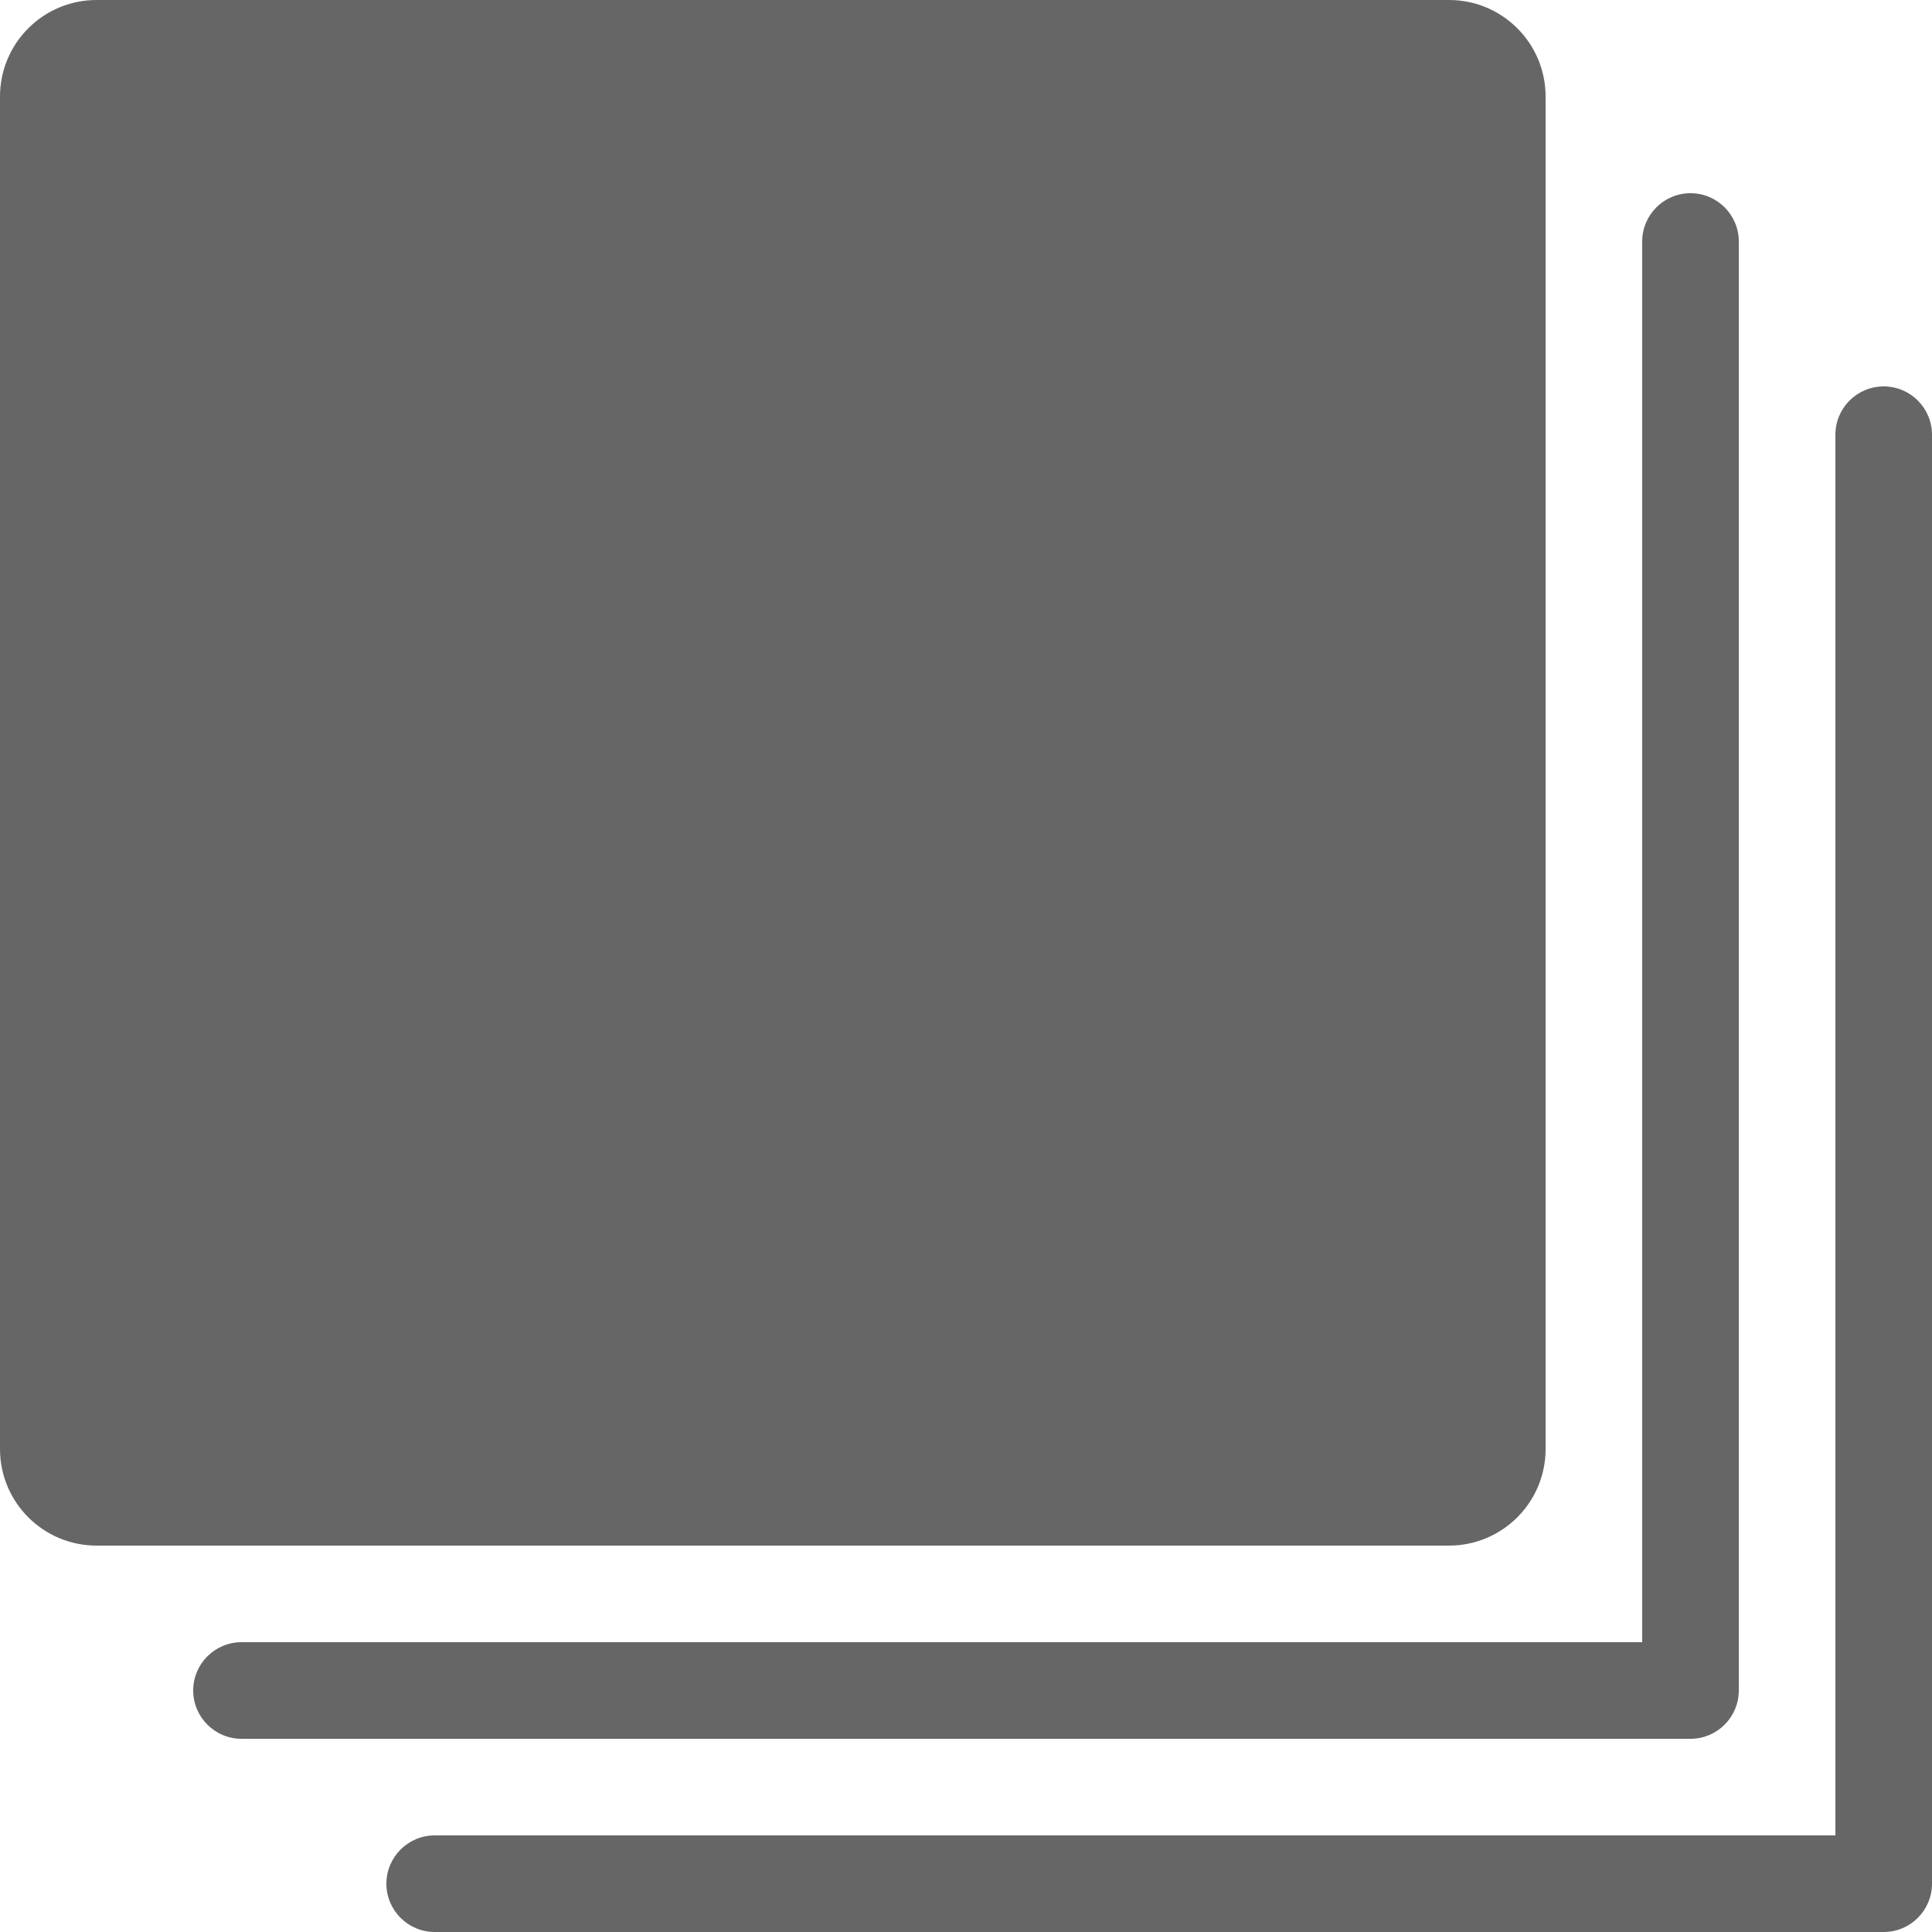
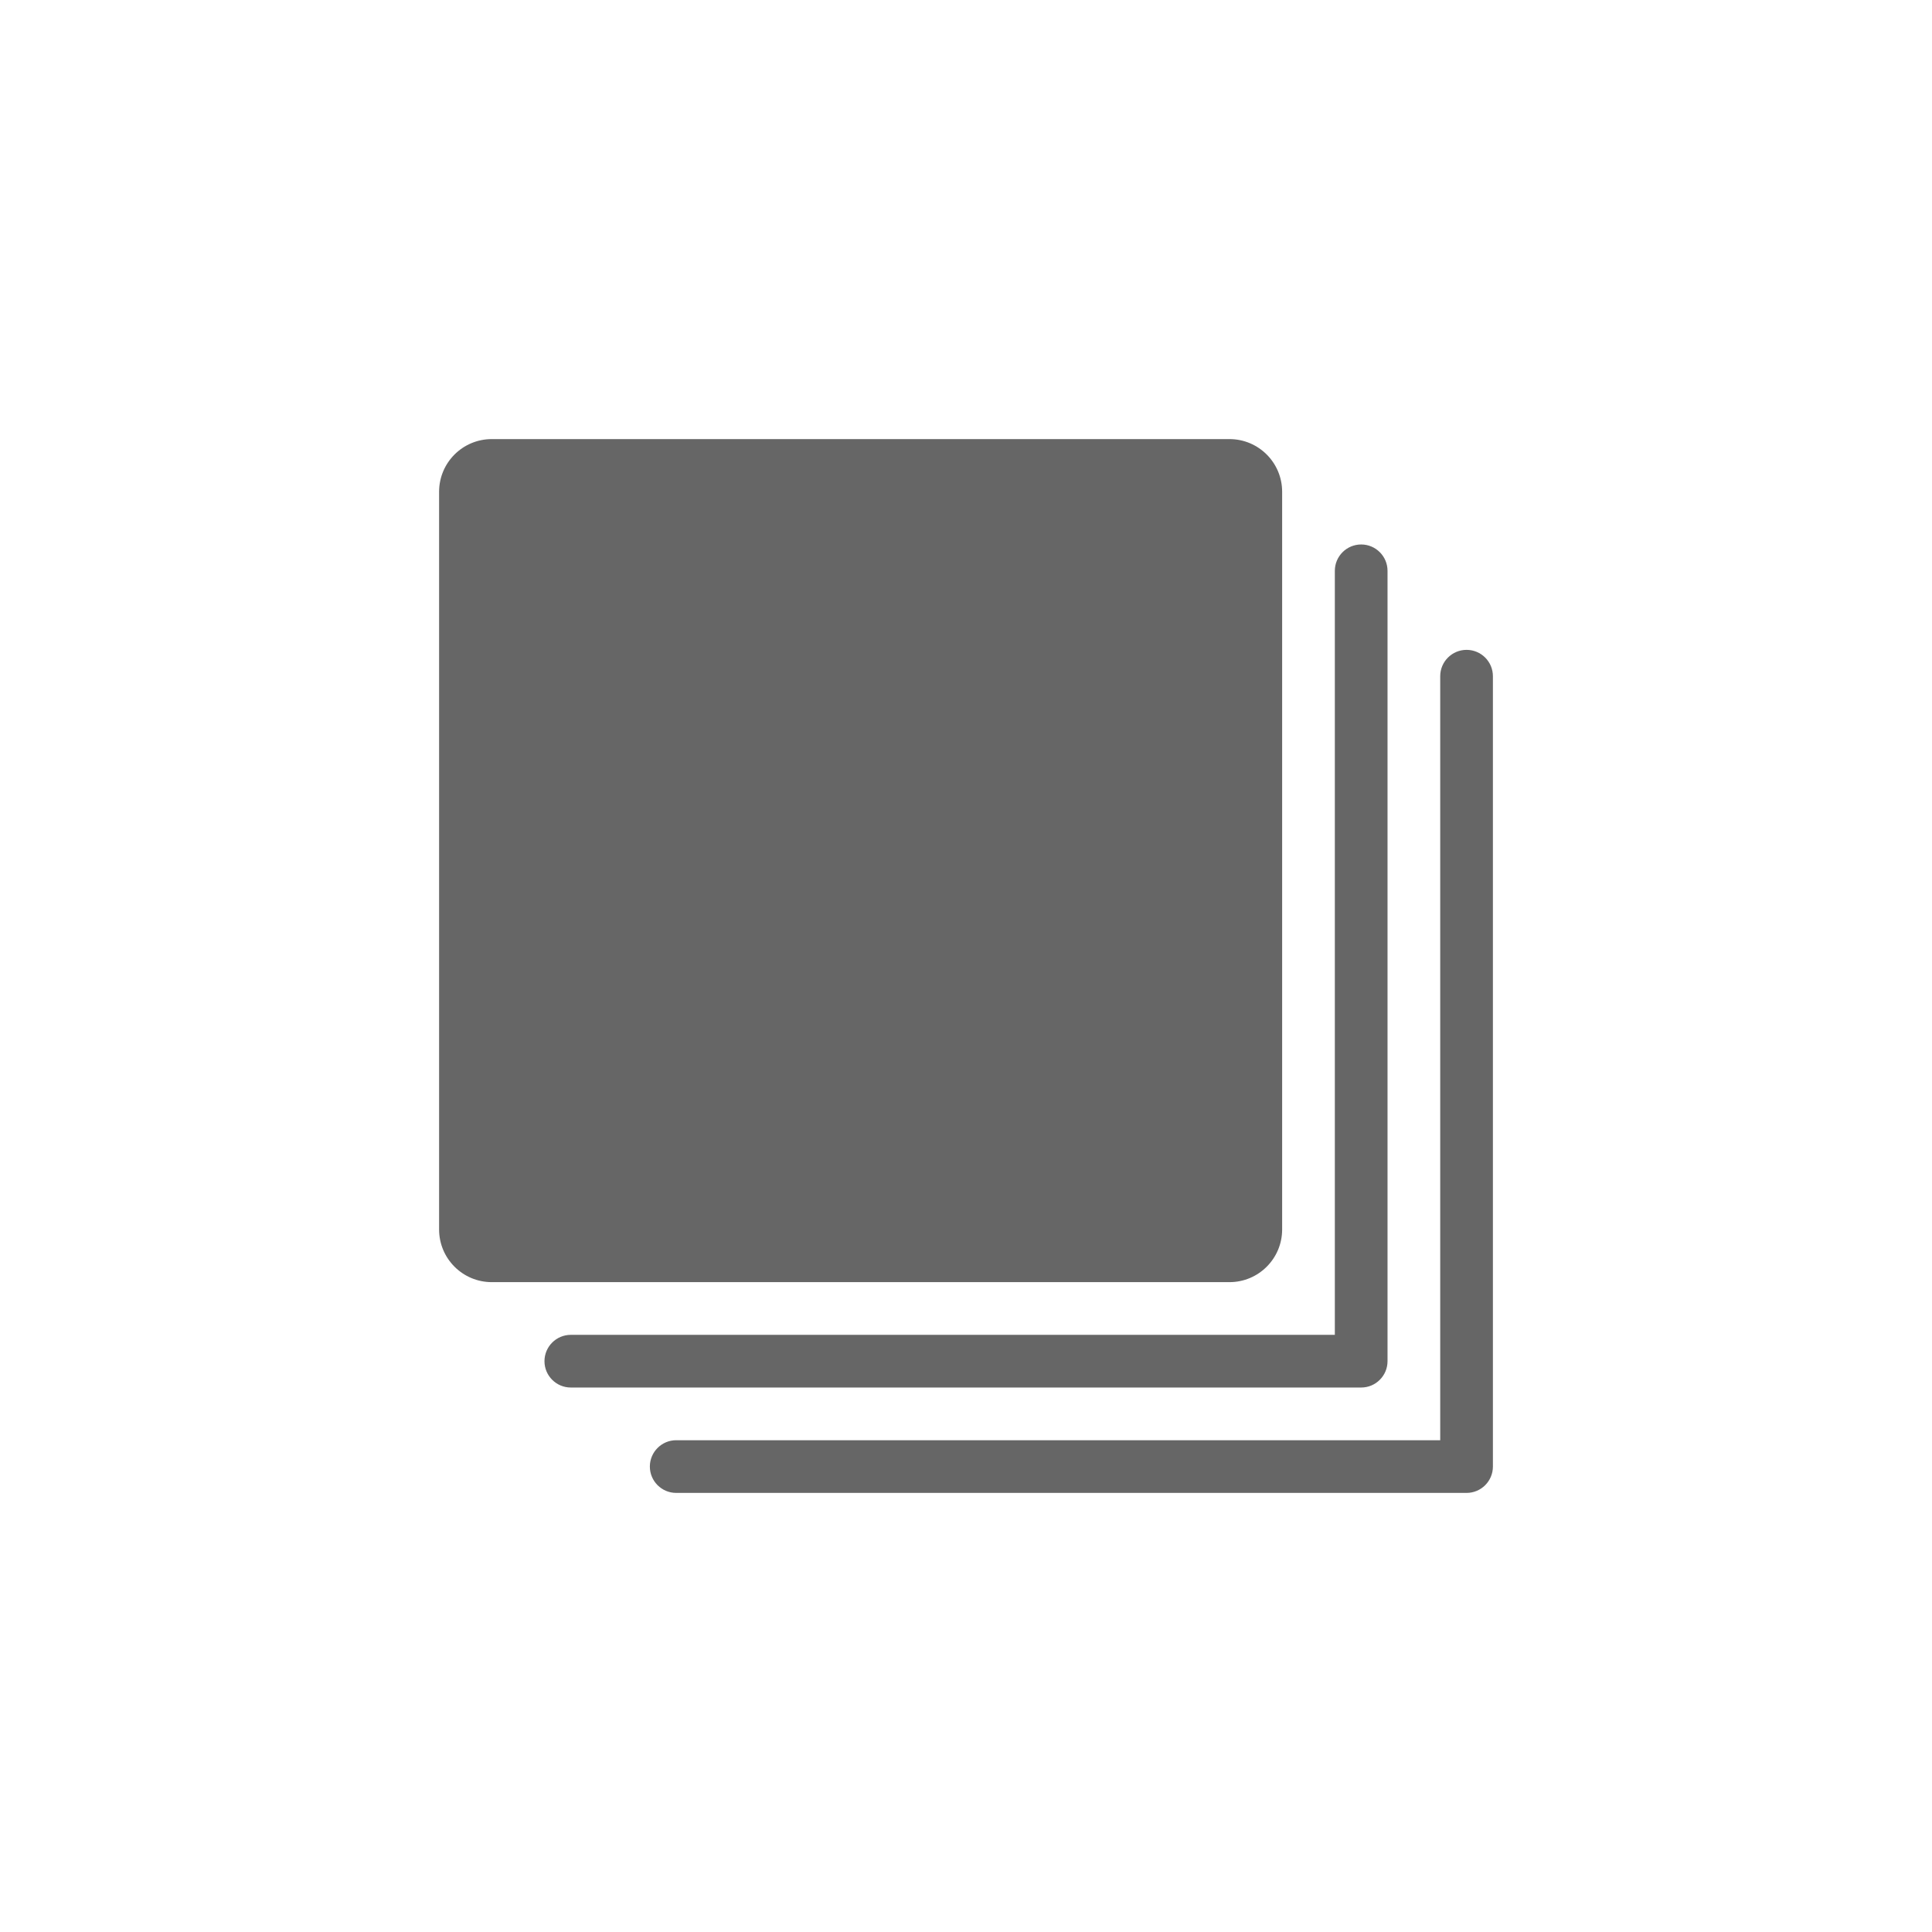
- <svg xmlns="http://www.w3.org/2000/svg" width="24px" height="24px" viewBox="0 0 24 24" version="1.1">
-   <g id="icons/24px/playlists-filled" stroke="none" stroke-width="1" fill="none" fill-rule="evenodd">
-     <g id="icons/trimmed/playlists-filled" fill="#666666" fill-rule="nonzero">
+ <svg xmlns="http://www.w3.org/2000/svg" width="44px" height="44px" viewBox="0 0 44 44" version="1.1">
+   <g id="icons/44px/playlists-filled" stroke="none" stroke-width="1" fill="none" fill-rule="evenodd">
+     <g id="icons/trimmed/playlists-filled" transform="translate(10, 10)" fill="#666666" fill-rule="nonzero">
      <path d="M23.4,4.8 C23.731,4.8 24,5.069 24,5.4 L24,23.4 C24,23.731 23.731,24 23.4,24 L5.4,24 C5.069,24 4.8,23.731 4.8,23.4 C4.8,23.069 5.069,22.8 5.4,22.8 L22.8,22.8 L22.8,5.4 C22.8,5.069 23.069,4.8 23.4,4.8 Z M21,2.4 C21.331,2.4 21.6,2.669 21.6,3 L21.6,21 C21.6,21.331 21.331,21.6 21,21.6 L3,21.6 C2.669,21.6 2.4,21.331 2.4,21 C2.4,20.669 2.669,20.4 3,20.4 L20.4,20.4 L20.4,3 C20.4,2.669 20.669,2.4 21,2.4 Z M18,0 C18.663,0 19.2,0.537 19.2,1.2 L19.2,18 C19.2,18.663 18.663,19.2 18,19.2 L1.2,19.2 C0.537,19.2 0,18.663 0,18 L0,1.2 C0,0.537 0.537,0 1.2,0 L18,0 Z" id="Combined-Shape" />
    </g>
  </g>
</svg>
